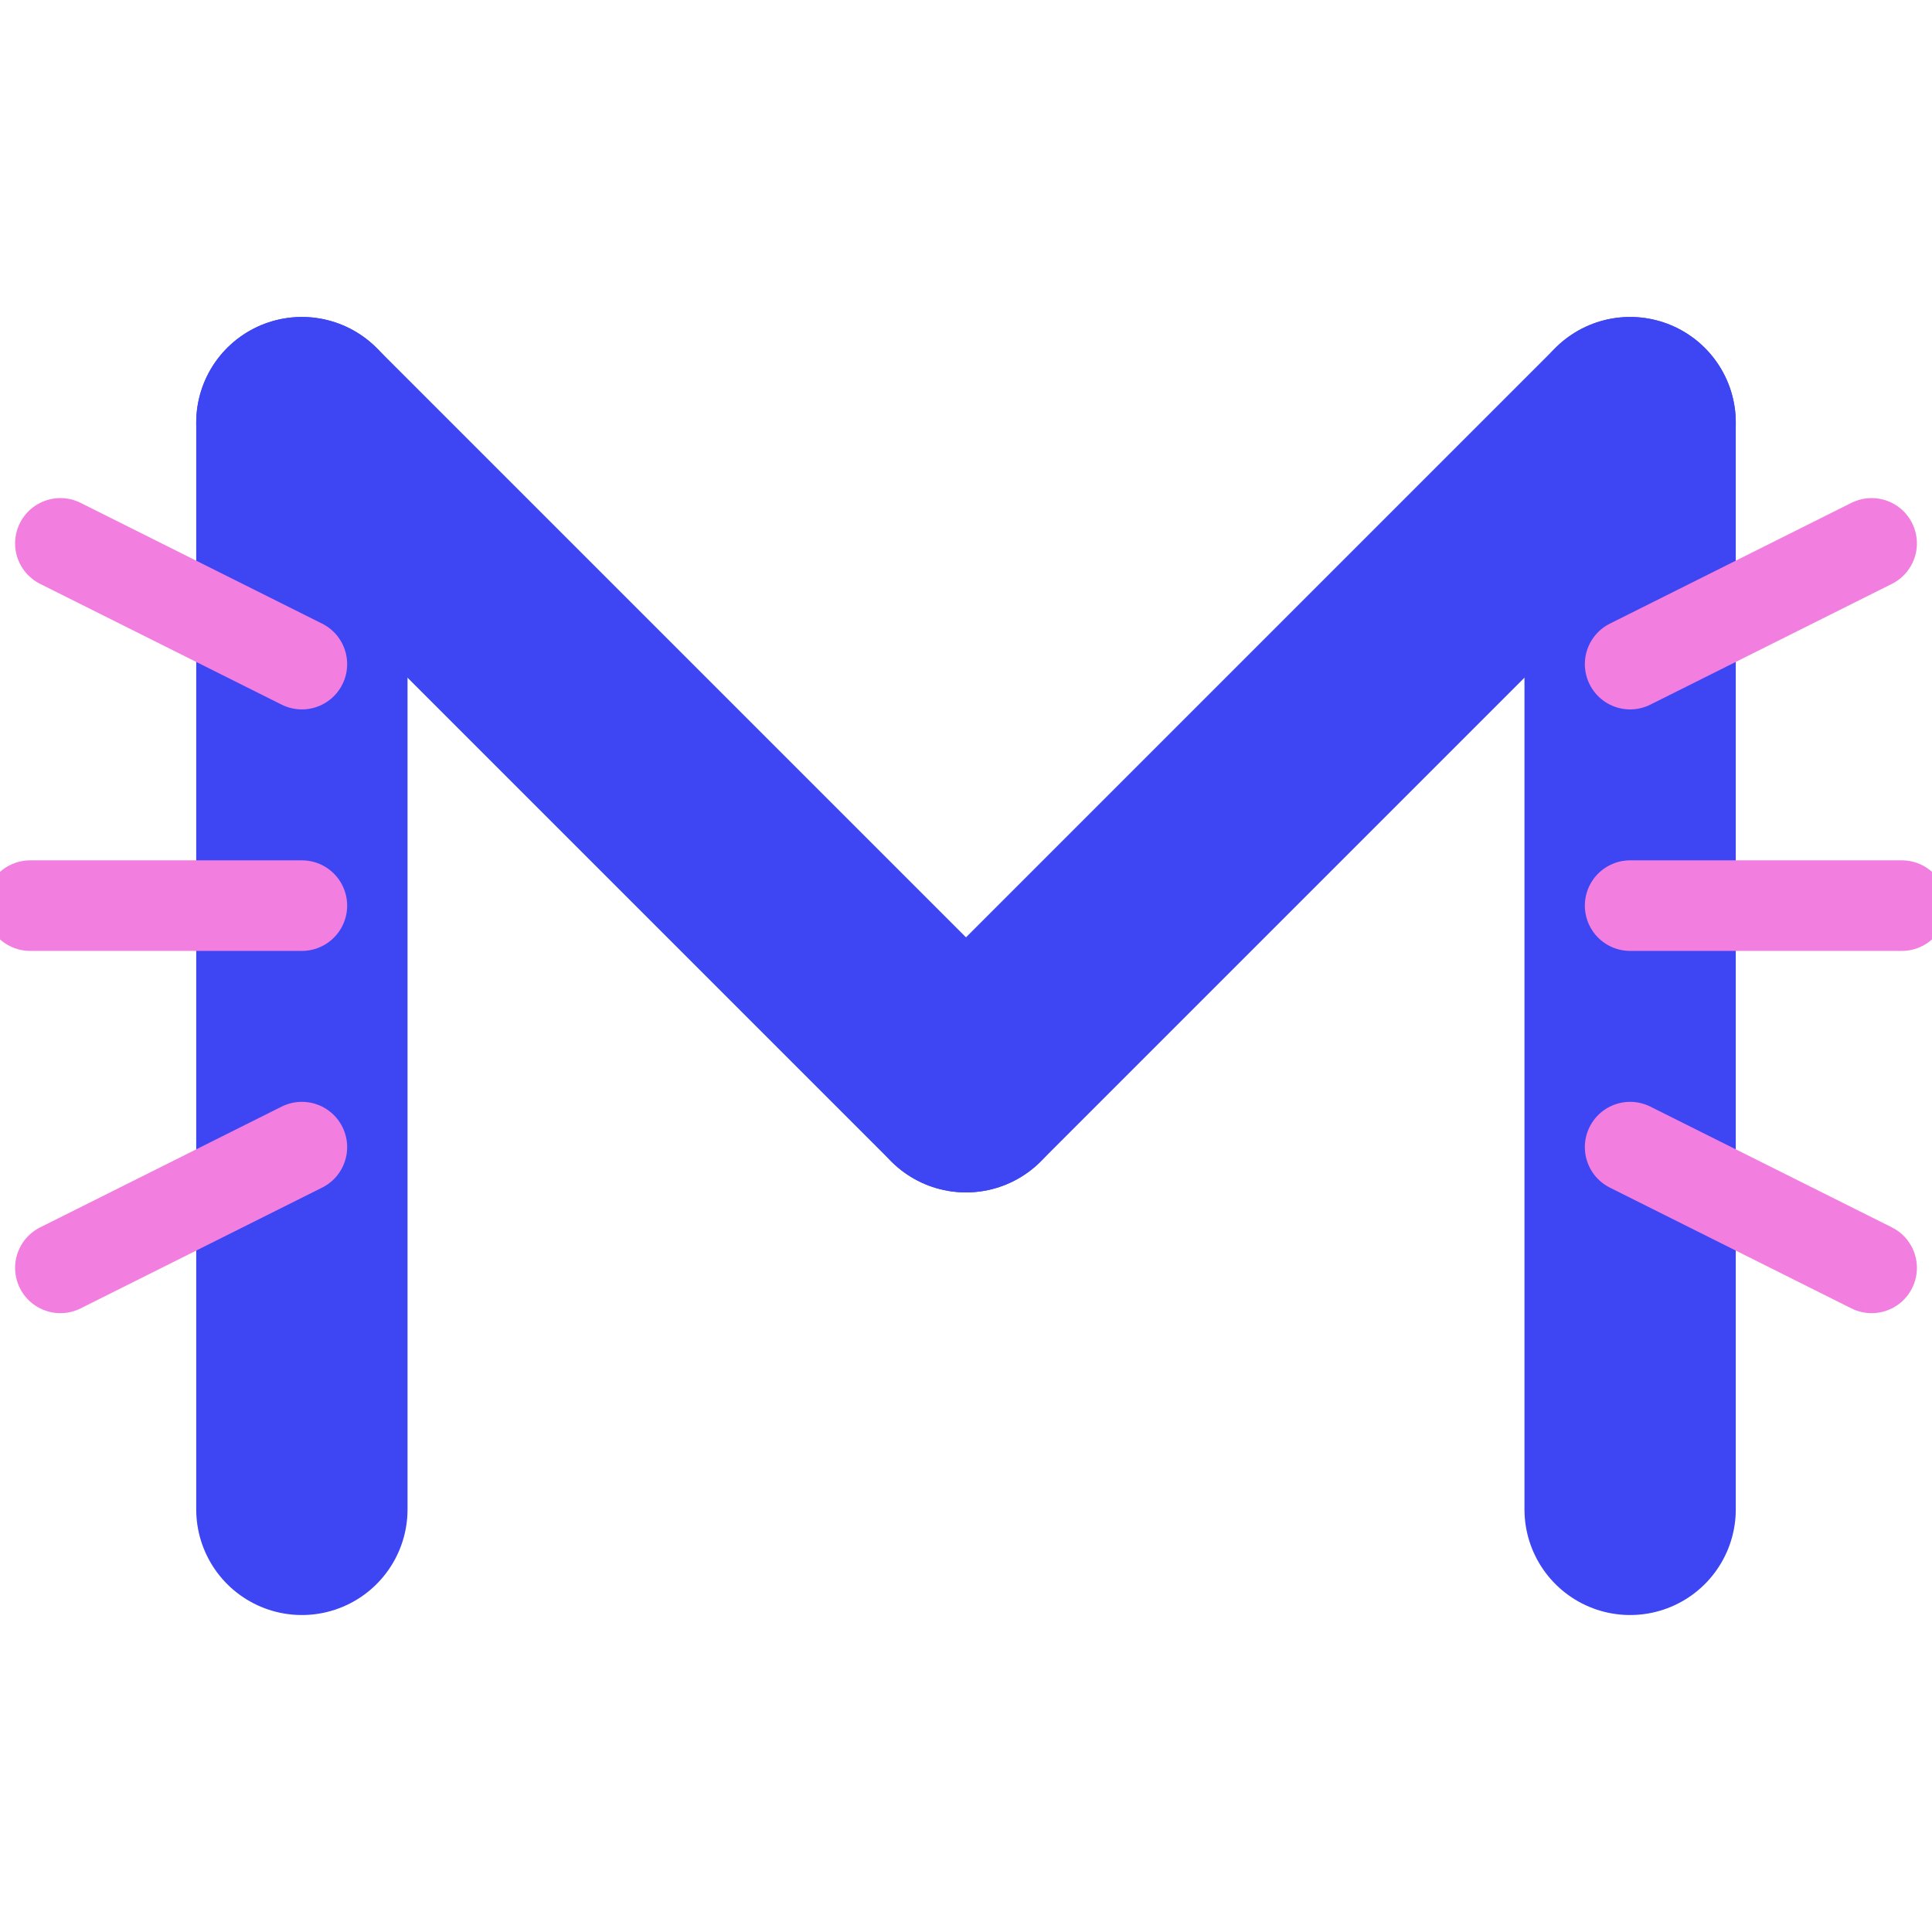
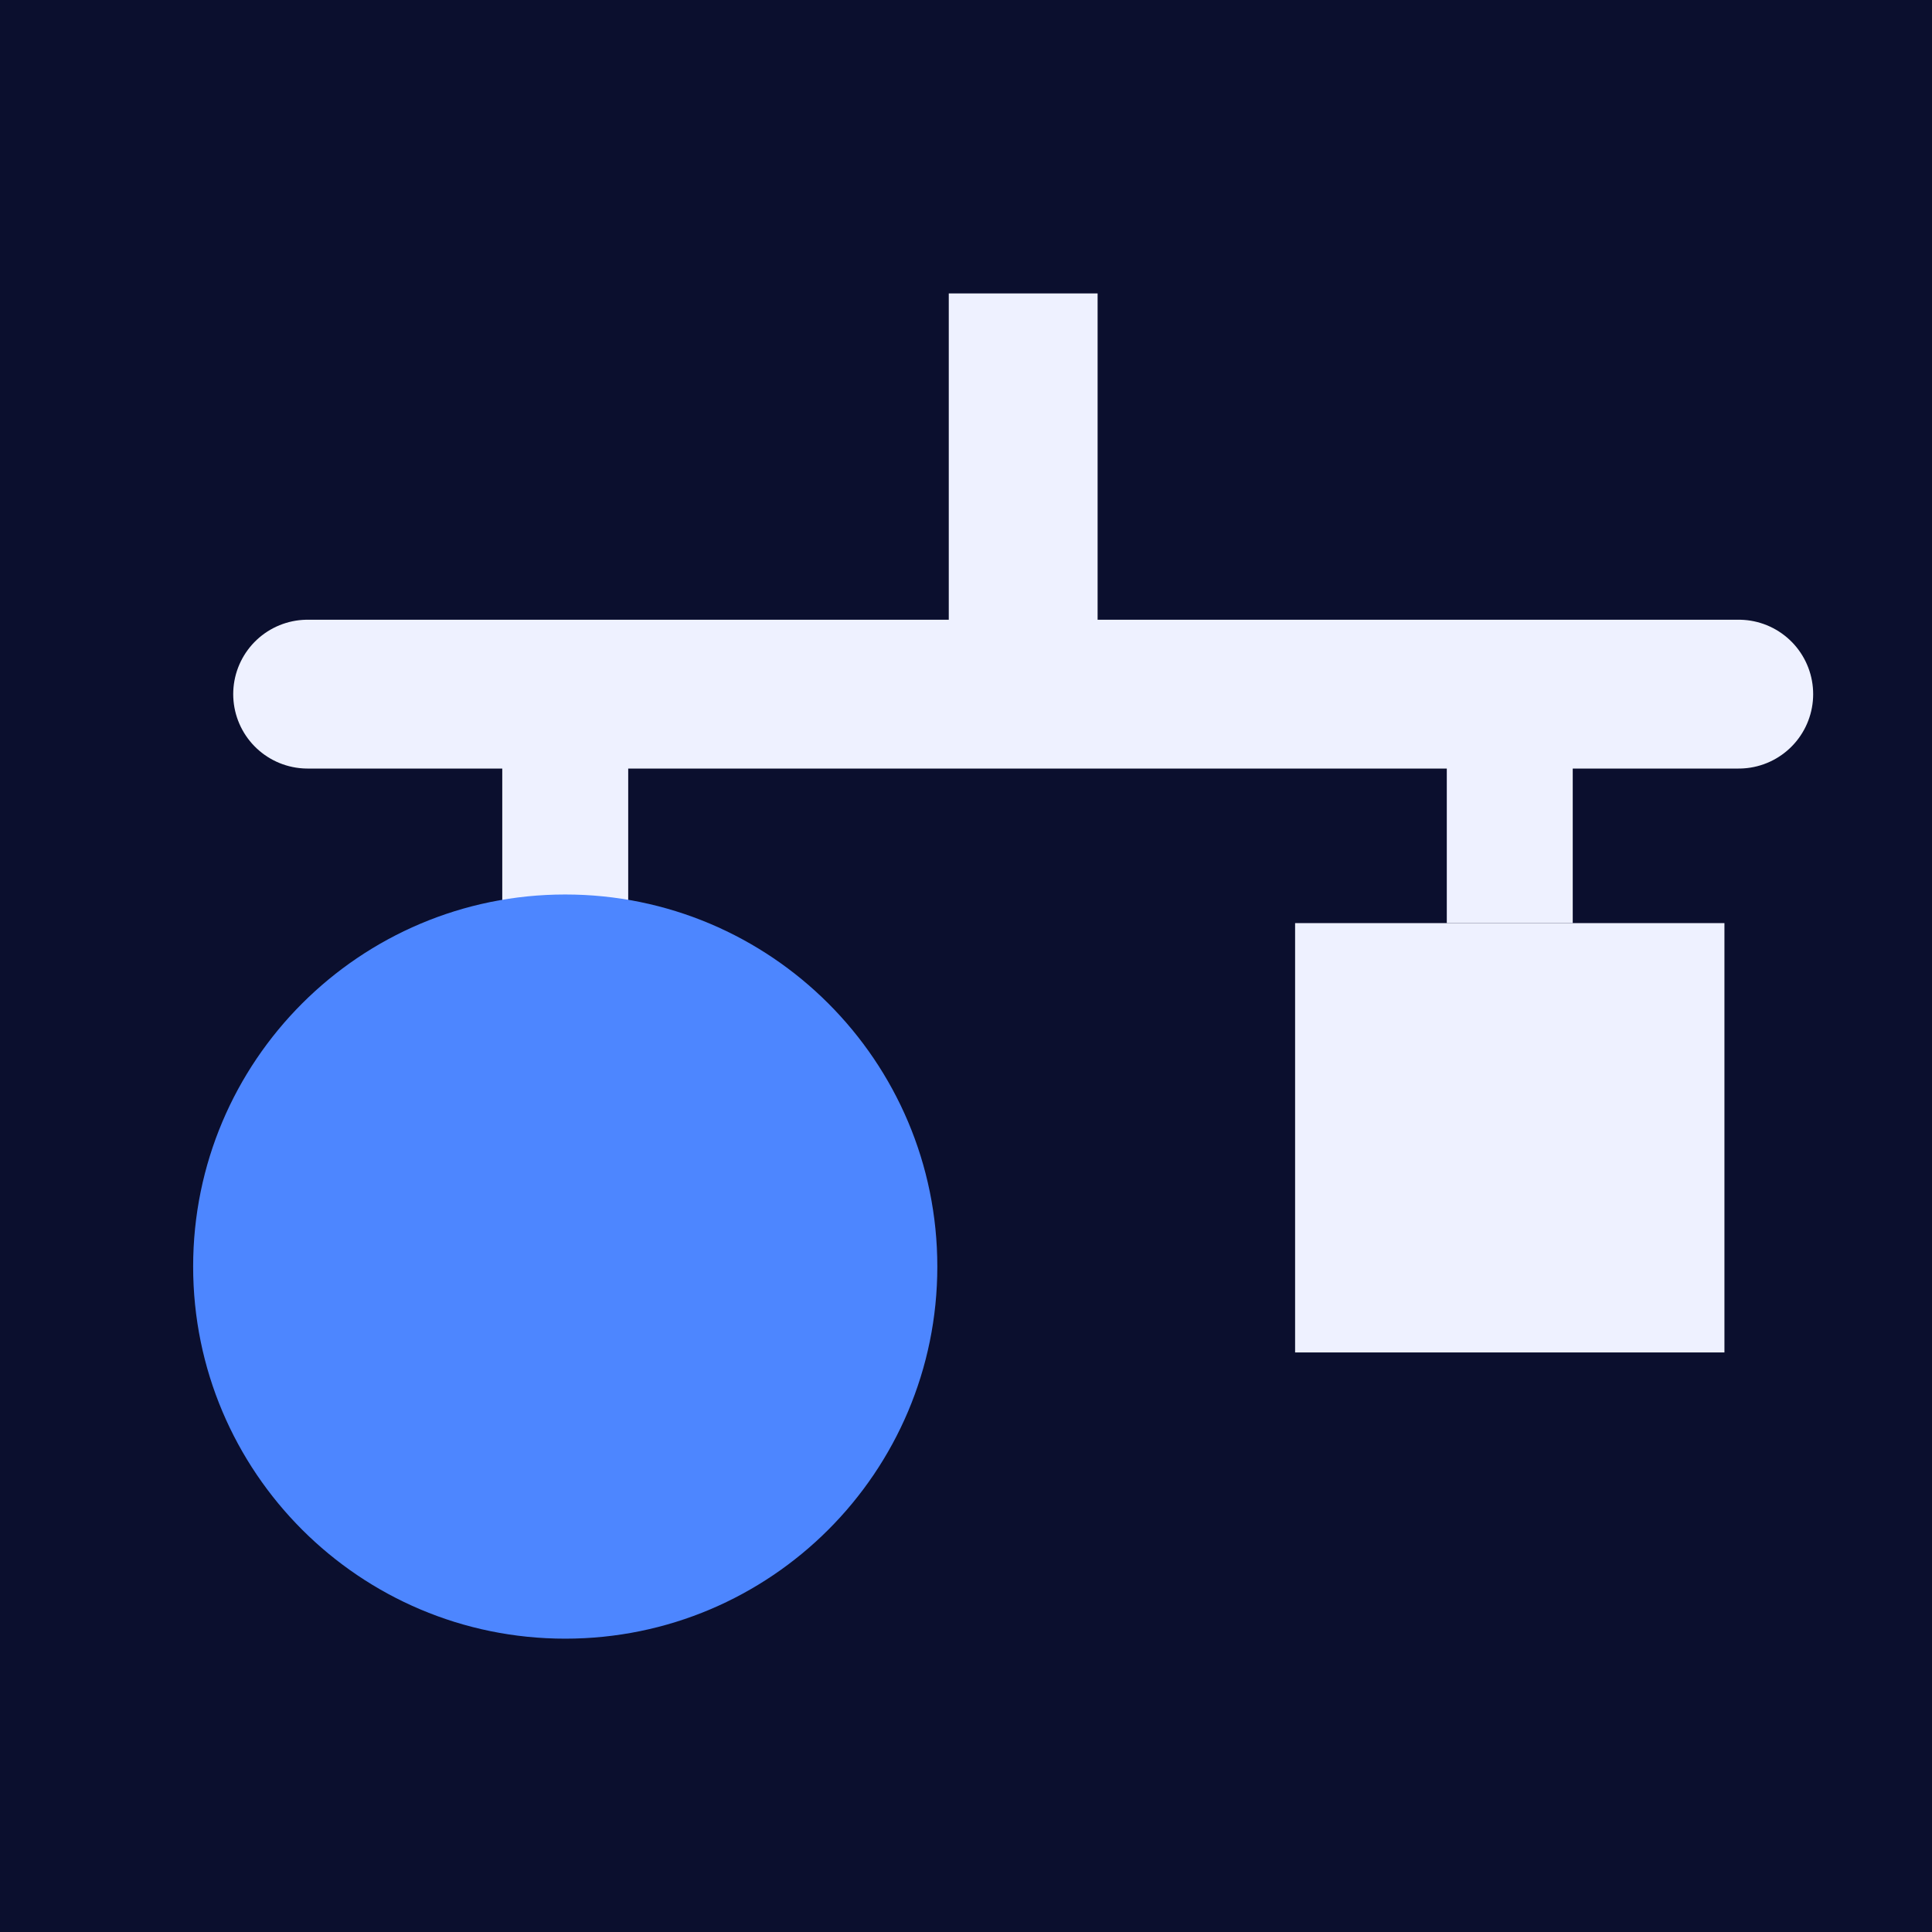
- <svg xmlns="http://www.w3.org/2000/svg" viewBox="0 0 64 64" width="64" height="64" fill="none">
-   <path d="M 10 50 L 10 14" stroke="#3D46F2" stroke-width="7" stroke-linecap="round" stroke-linejoin="round" />
-   <path d="M 10 14 L 32 36" stroke="#3D46F2" stroke-width="7" stroke-linecap="round" stroke-linejoin="round" />
-   <path d="M 32 36 L 54 14" stroke="#3D46F2" stroke-width="7" stroke-linecap="round" stroke-linejoin="round" />
-   <path d="M 54 14 L 54 50" stroke="#3D46F2" stroke-width="7" stroke-linecap="round" stroke-linejoin="round" />
-   <line x1="10" y1="22" x2="2" y2="18" stroke="#F27EE0" stroke-width="3" stroke-linecap="round" />
-   <line x1="10" y1="30" x2="1" y2="30" stroke="#F27EE0" stroke-width="3" stroke-linecap="round" />
-   <line x1="10" y1="38" x2="2" y2="42" stroke="#F27EE0" stroke-width="3" stroke-linecap="round" />
-   <line x1="54" y1="22" x2="62" y2="18" stroke="#F27EE0" stroke-width="3" stroke-linecap="round" />
-   <line x1="54" y1="30" x2="63" y2="30" stroke="#F27EE0" stroke-width="3" stroke-linecap="round" />
-   <line x1="54" y1="38" x2="62" y2="42" stroke="#F27EE0" stroke-width="3" stroke-linecap="round" />
+ <svg xmlns="http://www.w3.org/2000/svg" width="64" height="64" viewBox="0 0 64 64">
+   <rect width="64" height="64" fill="#0B0F2E" />
+   <g transform="translate(5.45 9.72) scale(1.8963)">
+     <line x1="15" y1="0" x2="15" y2="7" stroke="#EEF1FF" stroke-width="2.6" />
+     <line x1="2.5" y1="7" x2="27.5" y2="7" stroke="#EEF1FF" stroke-width="2.6" stroke-linecap="round" />
+     <line x1="7" y1="7" x2="7" y2="11" stroke="#EEF1FF" stroke-width="2.2" />
+     <circle cx="7" cy="17" r="6.5" fill="#4D86FF" />
+     <line x1="23.5" y1="7" x2="23.5" y2="11" stroke="#EEF1FF" stroke-width="2.2" />
+     <rect x="19.75" y="11" width="7.5" height="7.5" fill="#EEF1FF" />
+   </g>
</svg>
